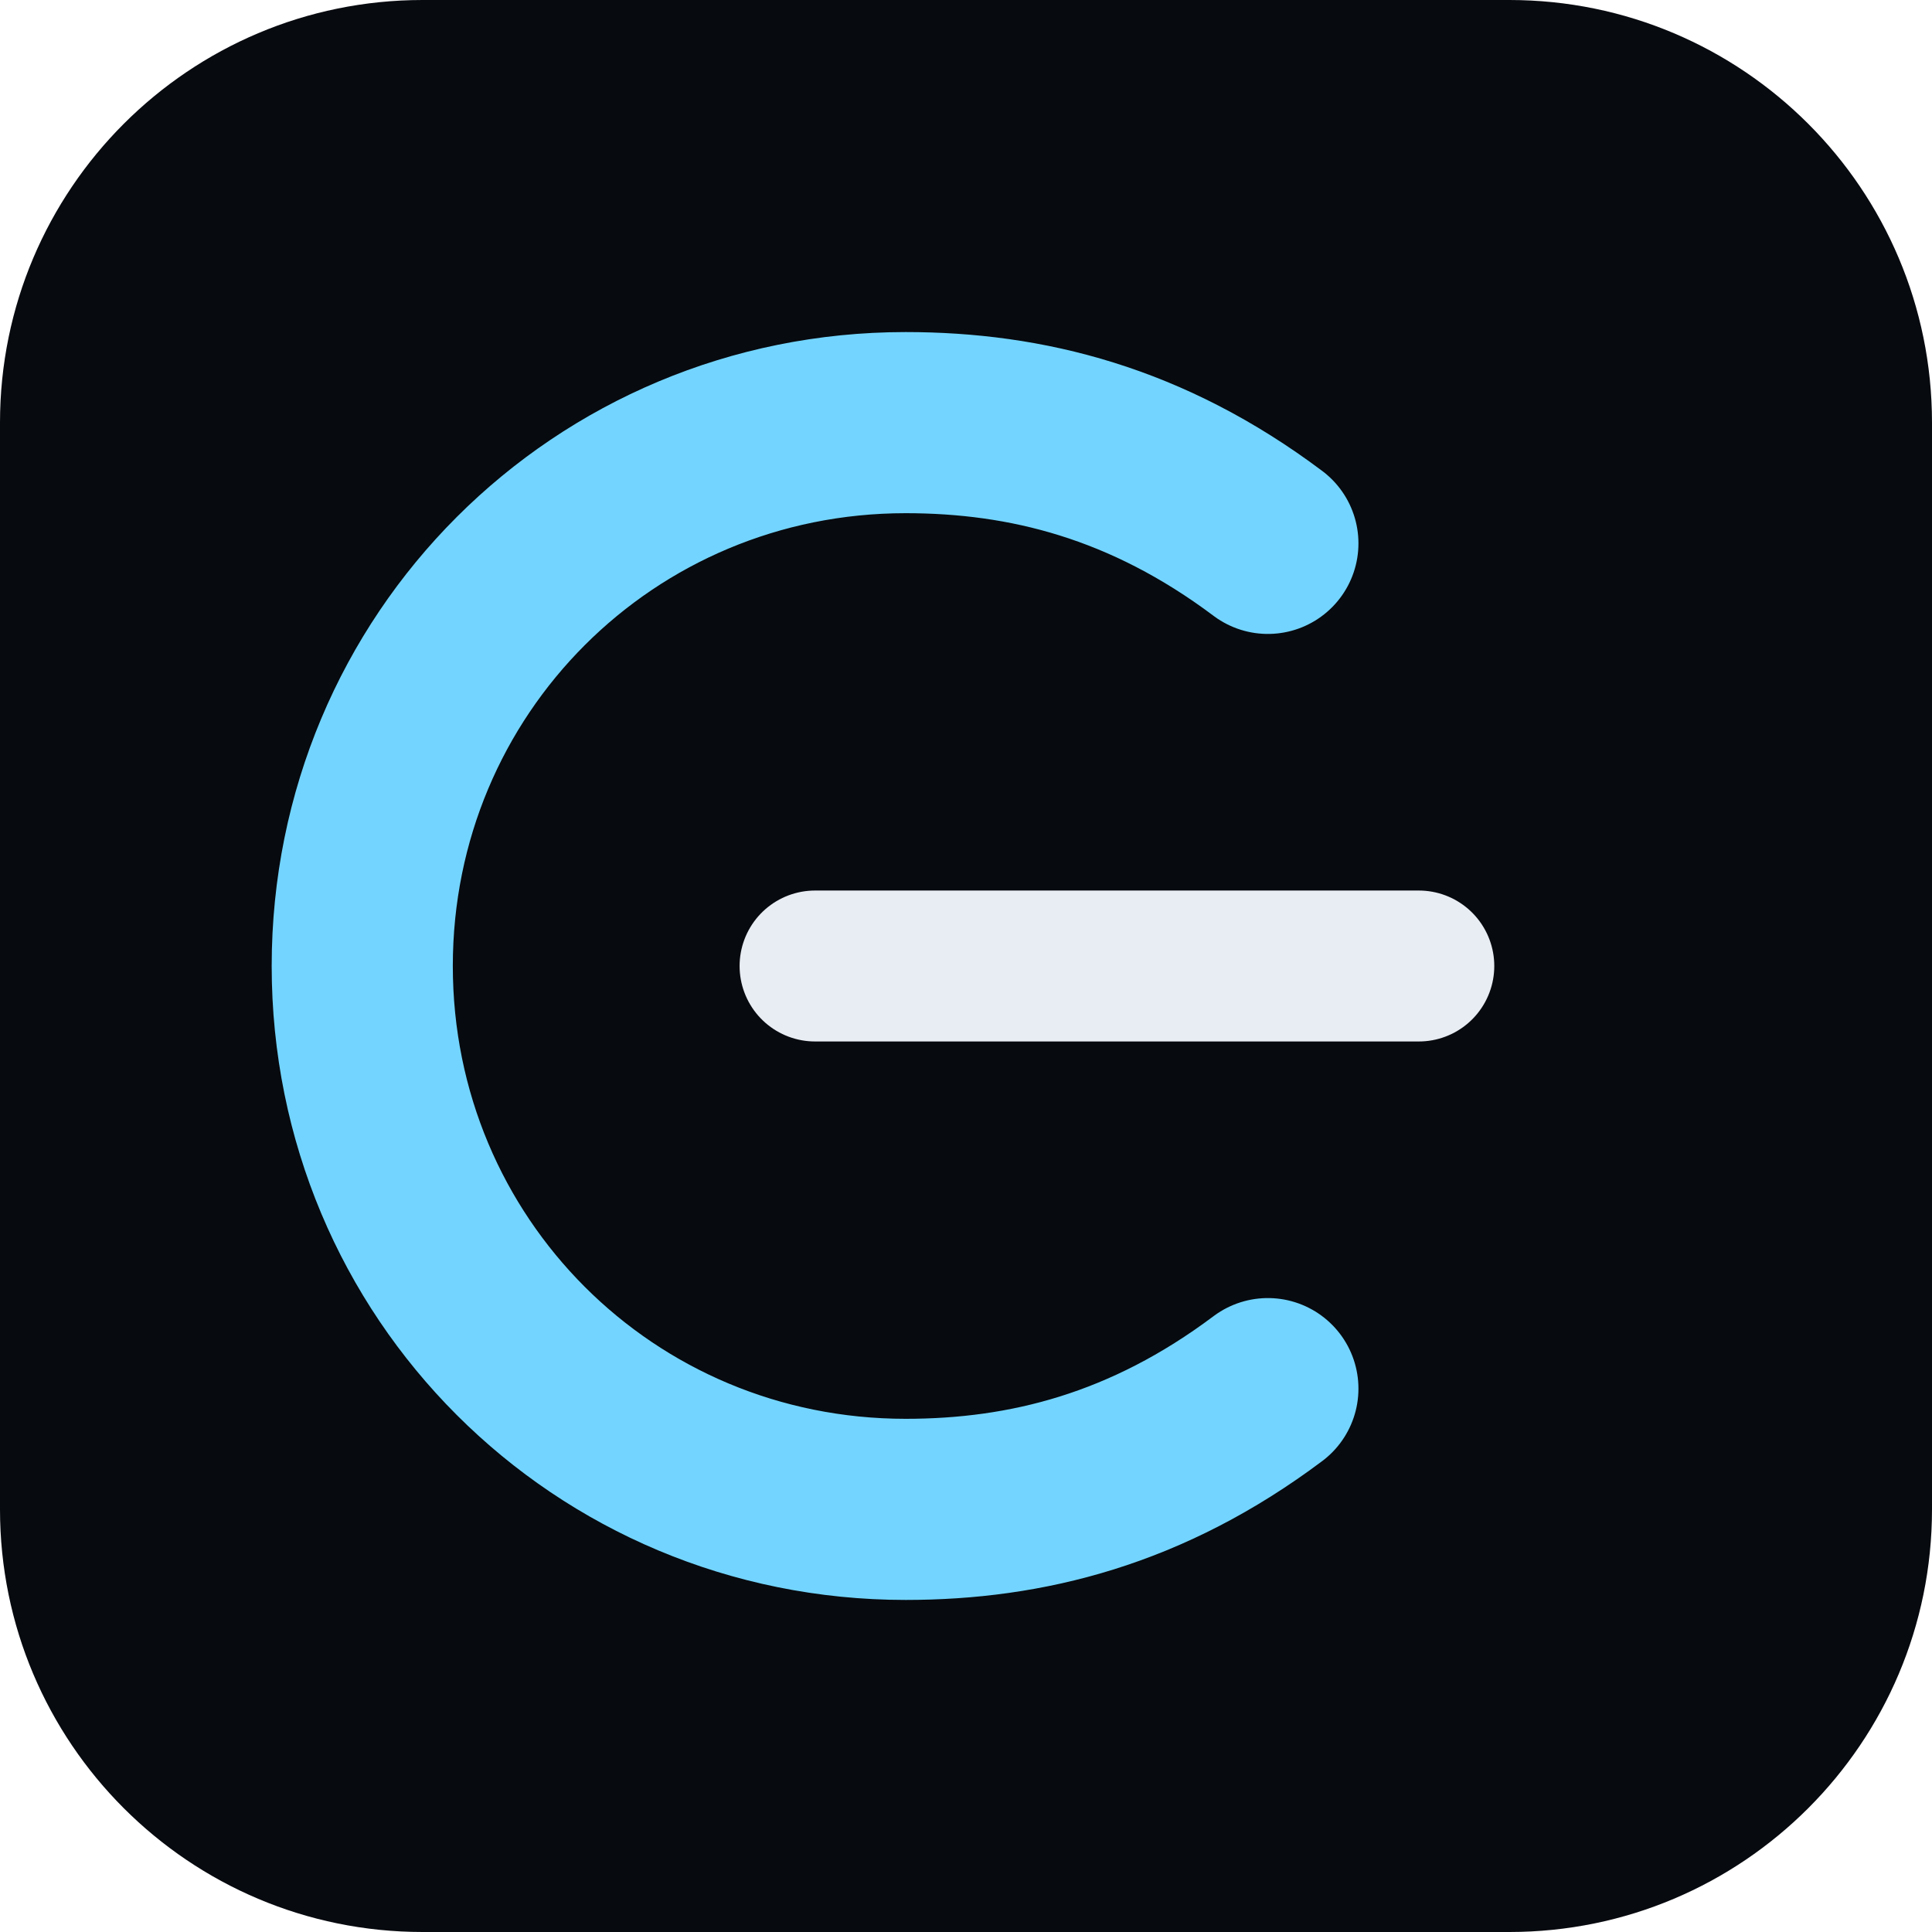
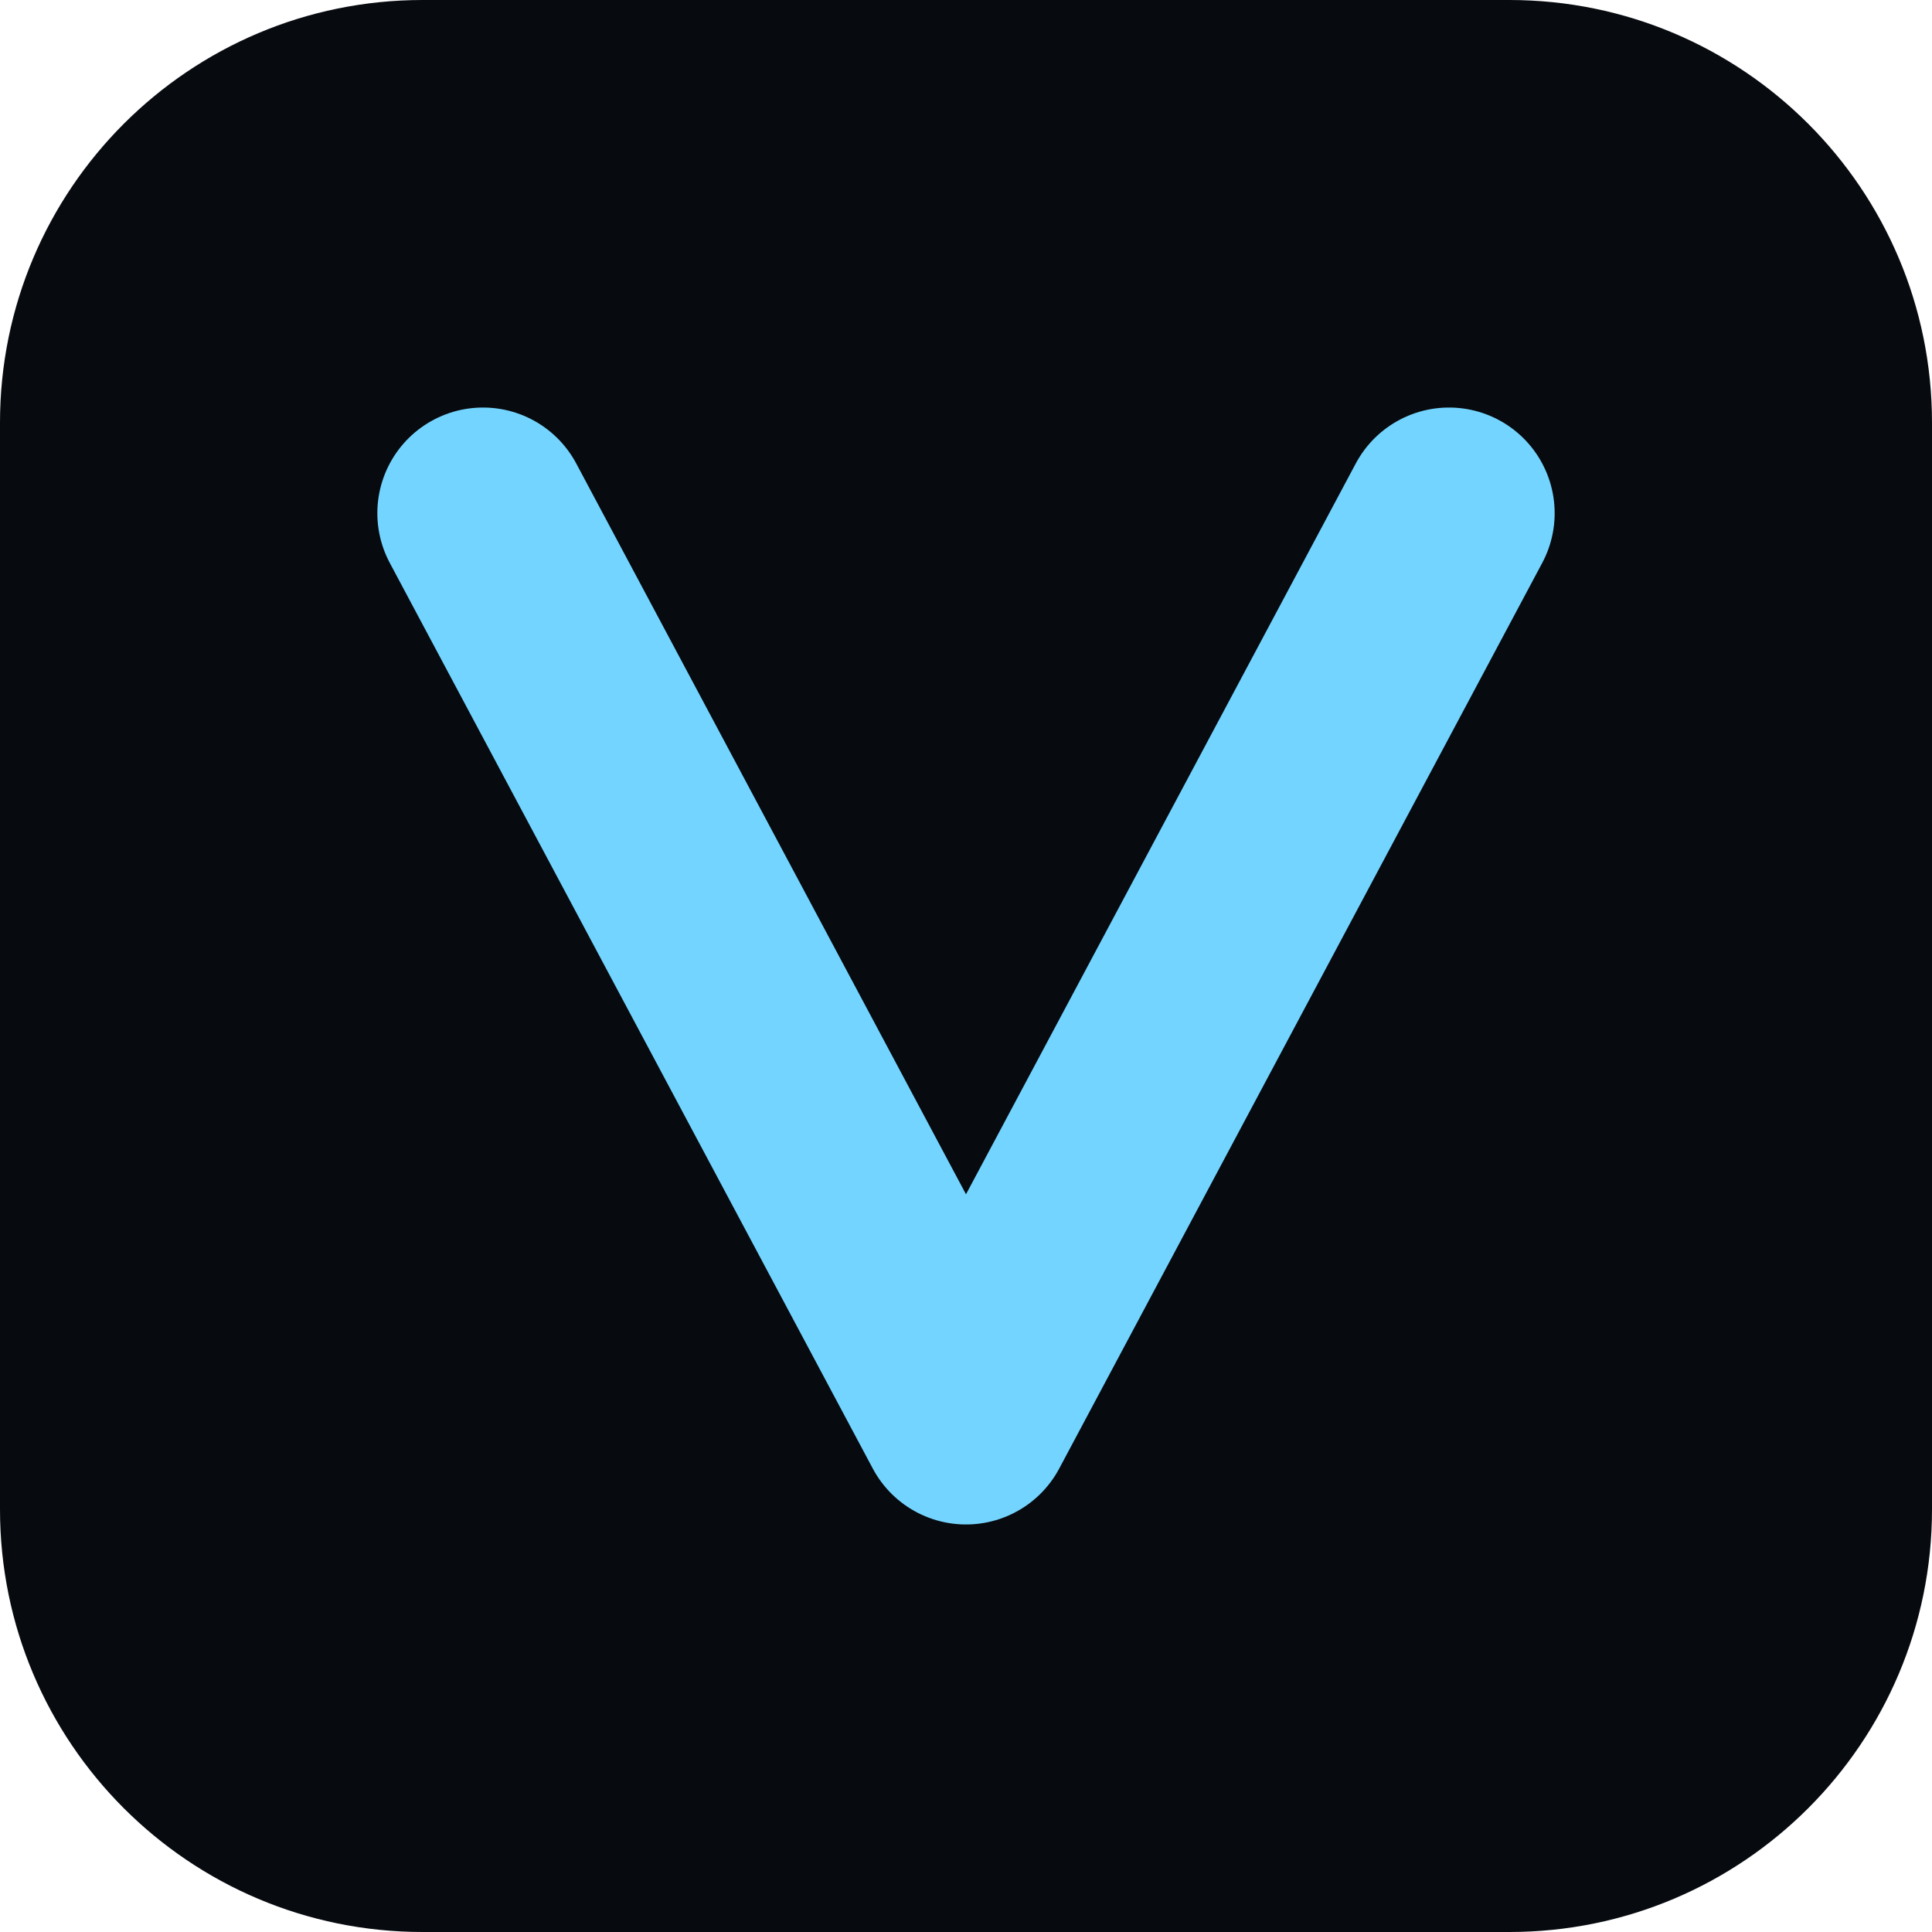
- <svg xmlns="http://www.w3.org/2000/svg" viewBox="0 0 64 64" role="img" aria-label="CodeContext">
+ <svg xmlns="http://www.w3.org/2000/svg" viewBox="0 0 64 64" role="img" aria-label="Vericore">
  <rect width="64" height="64" rx="14" fill="#070a0f" />
-   <path d="M42 18c-4-3-8-4-12-4-10 0-18 8-18 18s8 18 18 18c4 0 8-1 12-4" fill="none" stroke="#73d5ff" stroke-width="6" stroke-linecap="round" />
-   <path d="M27 32h20" stroke="#e8edf3" stroke-width="5" stroke-linecap="round" />
+   <path d="M16 17l16 30 16-30" fill="none" stroke="#73d5ff" stroke-width="7" stroke-linecap="round" stroke-linejoin="round" />
</svg>
